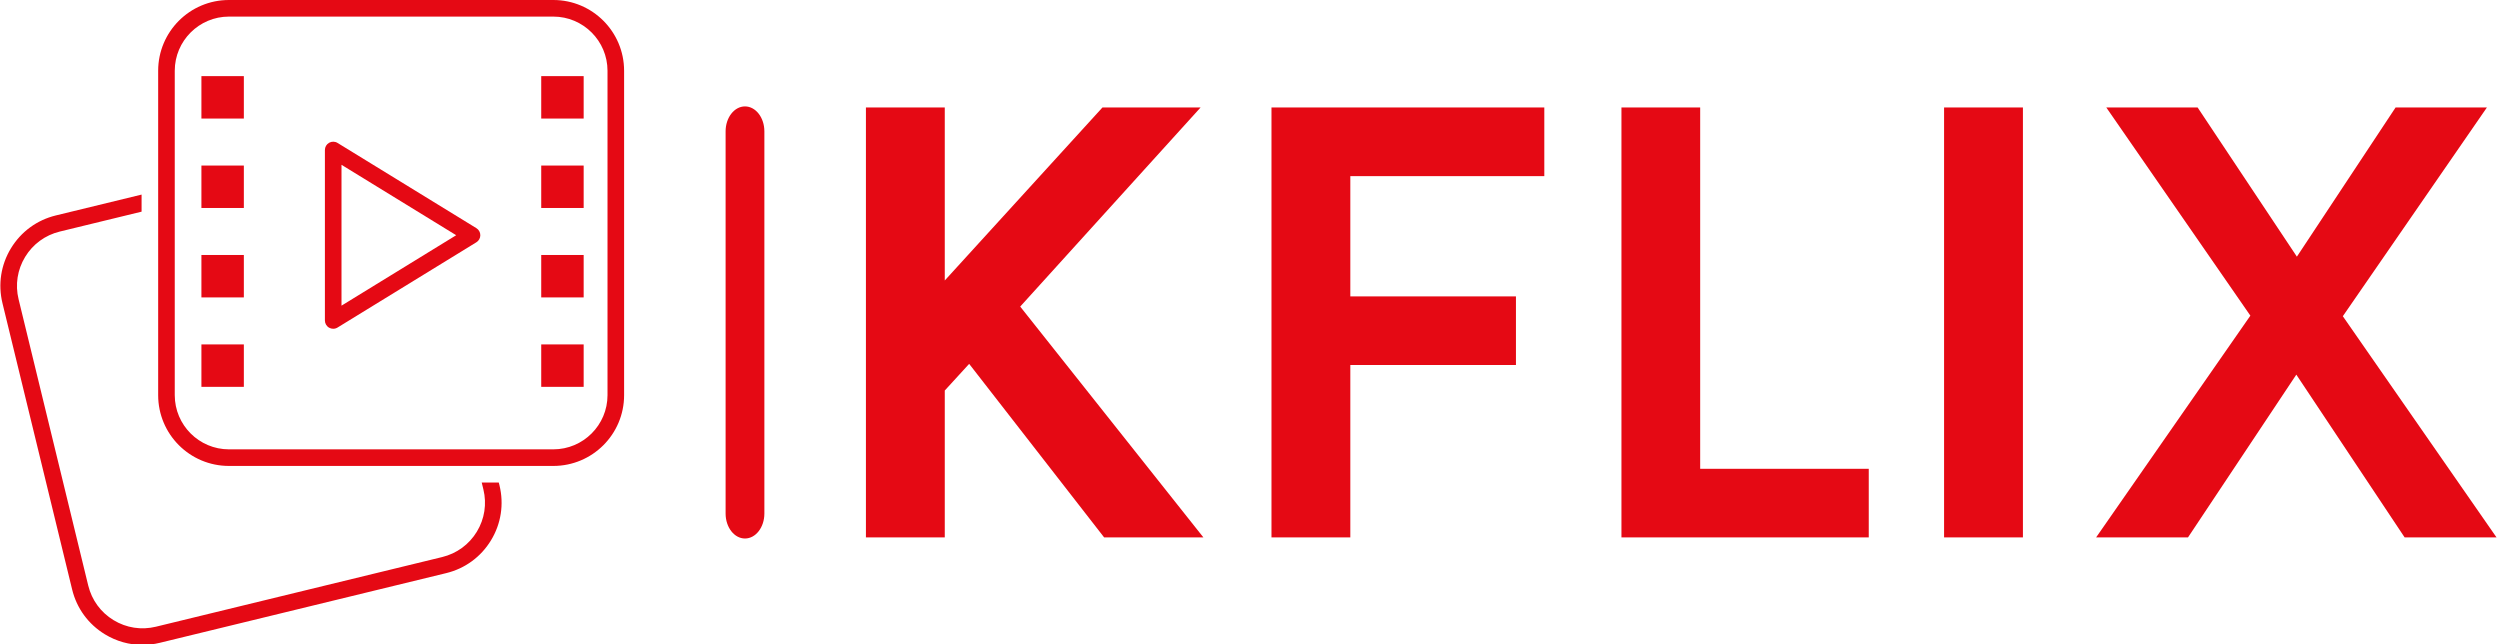
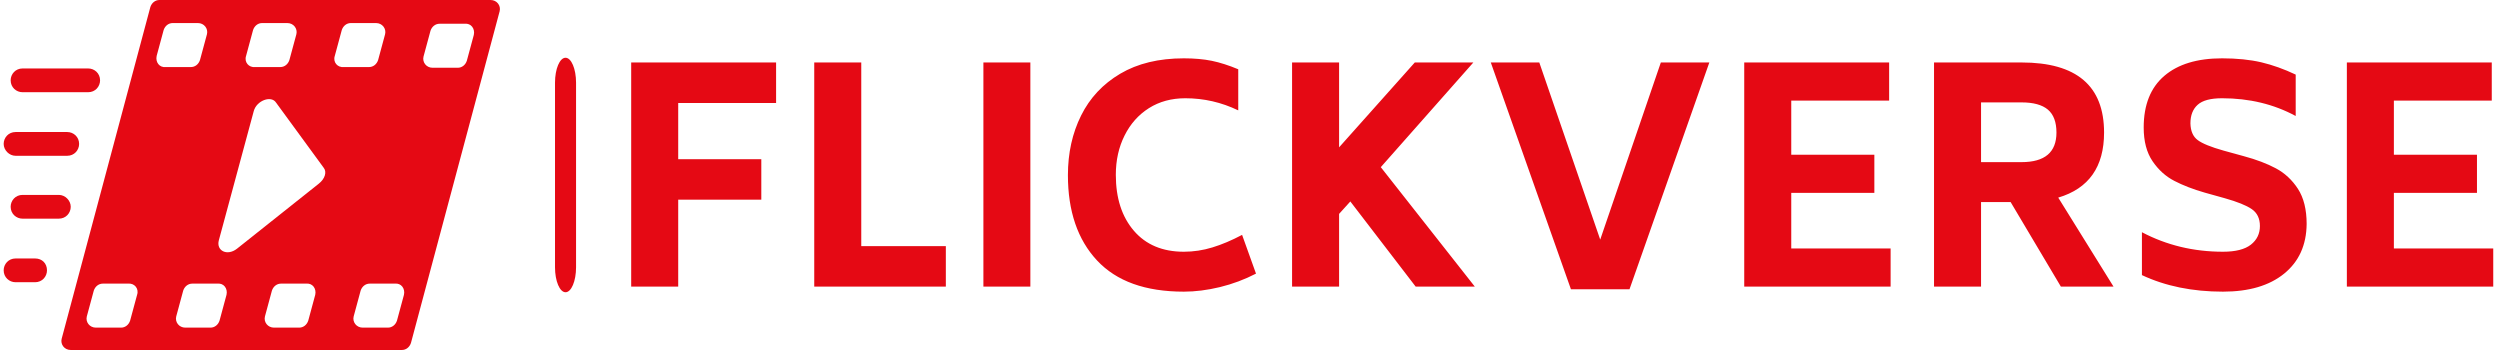
- <svg xmlns="http://www.w3.org/2000/svg" version="1.1" width="2000" height="515" viewBox="0 0 2000 515">
-   <g transform="matrix(1,0,0,1,-1.212121,0.4675634)">
-     <svg viewBox="0 0 396 102" data-background-color="#5e1914" preserveAspectRatio="xMidYMid meet" height="515" width="2000">
-       <g id="tight-bounds" transform="matrix(1,0,0,1,0.24,-0.0926048)">
-         <svg viewBox="0 0 395.52 102.185" height="102.185" width="395.52">
+ <svg xmlns="http://www.w3.org/2000/svg" version="1.1" width="2000" height="282" viewBox="0 0 2000 282">
+   <g transform="matrix(1,0,0,1,-1.212121,-1.003474)">
+     <svg viewBox="0 0 396 56" data-background-color="#5e1914" preserveAspectRatio="xMidYMid meet" height="282" width="2000">
+       <g id="tight-bounds" transform="matrix(1,0,0,1,0.24,0.1992715)">
+         <svg viewBox="0 0 395.52 55.601" height="55.601" width="395.52">
          <g>
-             <svg viewBox="0 0 605.441 156.42" height="102.185" width="395.52">
+             <svg viewBox="0 0 528.793 74.337" height="55.601" width="395.52">
              <g>
-                 <rect width="9.404" height="104.801" x="175.899" y="25.809" fill="#e50914" opacity="1" stroke-width="0" stroke="transparent" fill-opacity="1" class="rect-r$-0" data-fill-palette-color="primary" rx="1%" id="r$-0" data-palette-color="#e50914" />
+                 <rect width="4.469" height="49.806" x="117.104" y="12.266" fill="#e50914" opacity="1" stroke-width="0" stroke="transparent" fill-opacity="1" class="rect-r$-0" data-fill-palette-color="primary" rx="1%" id="r$-0" data-palette-color="#e50914" />
              </g>
-               <g transform="matrix(1,0,0,1,209.9205,26.06993)">
-                 <svg viewBox="0 0 395.52 104.28" height="104.28" width="395.52">
+               <g transform="matrix(1,0,0,1,133.2725,12.38944)">
+                 <svg viewBox="0 0 395.52 49.558" height="49.558" width="395.52">
                  <g id="textblocktransform">
-                     <svg viewBox="0 0 395.52 104.28" height="104.28" width="395.52" id="textblock">
+                     <svg viewBox="0 0 395.52 49.558" height="49.558" width="395.52" id="textblock">
                      <g>
-                         <svg viewBox="0 0 395.52 104.28" height="104.28" width="395.52">
+                         <svg viewBox="0 0 395.52 49.558" height="49.558" width="395.52">
                          <g transform="matrix(1,0,0,1,0,0)">
-                             <svg width="395.52" viewBox="4.65 -37.9 143.74 37.9" height="104.28" data-palette-color="#e50914">
-                               <path d="M25.65 0L13.75-15.3 11.6-12.95 11.6 0 4.65 0 4.65-37.9 11.6-37.9 11.6-22.65 25.5-37.9 34.15-37.9 18.25-20.35 34.4 0 25.65 0ZM64.45-31.85L47.35-31.85 47.35-21.25 61.95-21.25 61.95-15.2 47.35-15.2 47.35 0 40.4 0 40.4-37.9 64.45-37.9 64.45-31.85ZM78.19-6.05L93.05-6.05 93.05 0 71.25 0 71.25-37.9 78.19-37.9 78.19-6.05ZM99.69 0L99.69-37.9 106.64-37.9 106.64 0 99.69 0ZM148.39 0L140.29 0 130.74-14.35 121.19 0 113.09 0 126.69-19.55 113.99-37.9 122.04-37.9 130.79-24.75 139.49-37.9 147.54-37.9 134.84-19.5 148.39 0Z" opacity="1" transform="matrix(1,0,0,1,0,0)" fill="#e50914" class="wordmark-text-0" data-fill-palette-color="primary" id="text-0" />
+                             <svg width="395.52" viewBox="4.35 -38.6 314.83 39.45" height="49.558" data-palette-color="#e50914">
+                               <path d="M28.85-31.05L12.3-31.05 12.3-21.55 26.35-21.55 26.35-14.7 12.3-14.7 12.3 0 4.35 0 4.35-37.9 28.85-37.9 28.85-31.05ZM43.25-6.85L57.55-6.85 57.55 0 35.3 0 35.3-37.9 43.25-37.9 43.25-6.85ZM63.9 0L63.9-37.9 71.84-37.9 71.84 0 63.9 0ZM97.79 0.85Q88.04 0.85 83.12-4.42 78.19-9.7 78.19-18.85L78.19-18.85Q78.19-24.45 80.42-28.93 82.64-33.4 87.04-36 91.44-38.6 97.79-38.6L97.79-38.6Q100.44-38.6 102.52-38.18 104.59-37.75 106.99-36.75L106.99-36.75 106.99-29.8Q102.74-31.85 98.04-31.85L98.04-31.85Q94.54-31.85 91.89-30.18 89.24-28.5 87.77-25.55 86.29-22.6 86.29-18.9L86.29-18.9Q86.29-13 89.34-9.45 92.39-5.9 97.79-5.9L97.79-5.9Q100.24-5.9 102.62-6.63 104.99-7.35 107.64-8.75L107.64-8.75 109.99-2.2Q107.09-0.7 103.89 0.08 100.69 0.85 97.79 0.85L97.79 0.85ZM136.99 0L125.94-14.4 124.04-12.3 124.04 0 116.09 0 116.09-37.9 124.04-37.9 124.04-23.55 136.84-37.9 146.74-37.9 131.09-20.2 146.99 0 136.99 0ZM178.44-37.9L186.64-37.9 173.14 0.45 163.24 0.45 149.69-37.9 157.89-37.9 168.19-7.95 178.44-37.9ZM200.49-6.45L217.29-6.45 217.29 0 192.54 0 192.54-37.9 217.04-37.9 217.04-31.45 200.49-31.45 200.49-22.3 214.54-22.3 214.54-15.85 200.49-15.85 200.49-6.45ZM246.08 0L237.58-14.3 232.58-14.3 232.58 0 224.63 0 224.63-37.9 239.43-37.9Q253.38-37.9 253.38-26.05L253.38-26.05Q253.38-17.35 245.63-15.05L245.63-15.05 254.98 0 246.08 0ZM232.58-31.15L232.58-21.05 239.43-21.05Q245.33-21.05 245.33-26.05L245.33-26.05Q245.33-28.7 243.88-29.93 242.43-31.15 239.43-31.15L239.43-31.15 232.58-31.15ZM273.48 0.85Q265.73 0.85 259.78-1.95L259.78-1.95 259.78-9.2Q266.03-5.9 273.48-5.9L273.48-5.9Q276.68-5.9 278.21-7.1 279.73-8.3 279.73-10.25L279.73-10.25Q279.73-12.15 278.36-13.1 276.98-14.05 273.78-14.95L273.78-14.95 270.38-15.9Q267.43-16.75 265.26-17.88 263.08-19 261.58-21.2 260.08-23.4 260.08-26.9L260.08-26.9Q260.08-32.65 263.56-35.63 267.03-38.6 273.33-38.6L273.33-38.6Q277.08-38.6 279.96-37.93 282.83-37.25 285.78-35.85L285.78-35.85 285.78-28.85Q280.23-31.85 273.33-31.85L273.33-31.85Q270.43-31.85 269.21-30.75 267.98-29.65 267.98-27.6L267.98-27.6Q268.03-25.65 269.21-24.78 270.38-23.9 273.58-23L273.58-23 277.03-22.05Q280.18-21.2 282.43-20 284.68-18.8 286.16-16.53 287.63-14.25 287.63-10.6L287.63-10.6Q287.58-5.25 283.83-2.2 280.08 0.85 273.48 0.85L273.48 0.85ZM302.38-6.45L319.18-6.45 319.18 0 294.43 0 294.43-37.9 318.93-37.9 318.93-31.45 302.38-31.45 302.38-22.3 316.43-22.3 316.43-15.85 302.38-15.85 302.38-6.45Z" opacity="1" transform="matrix(1,0,0,1,0,0)" fill="#e50914" class="wordmark-text-0" data-fill-palette-color="primary" id="text-0" />
                            </svg>
                          </g>
                        </svg>
                      </g>
                    </svg>
                  </g>
                </svg>
              </g>
              <g>
-                 <svg viewBox="0 0 151.281 156.42" height="156.42" width="151.281">
+                 <svg viewBox="0 0 105.405 74.337" height="74.337" width="105.405">
                  <g>
-                     <svg version="1.1" x="0" y="0" viewBox="7.487 6.066 84.026 86.88" enable-background="new 0 0 100 100" xml:space="preserve" height="156.42" width="151.281" class="icon-icon-0" data-fill-palette-color="accent" id="icon-0">
-                       <rect x="34.571" y="16.321" fill="#e50914" width="5.716" height="5.716" data-fill-palette-color="accent" />
-                       <rect x="34.571" y="28.368" fill="#e50914" width="5.716" height="5.716" data-fill-palette-color="accent" />
-                       <rect x="34.571" y="40.416" fill="#e50914" width="5.716" height="5.716" data-fill-palette-color="accent" />
-                       <rect x="34.571" y="52.464" fill="#e50914" width="5.716" height="5.716" data-fill-palette-color="accent" />
-                       <rect x="80.349" y="16.321" fill="#e50914" width="5.716" height="5.716" data-fill-palette-color="accent" />
-                       <rect x="80.349" y="28.368" fill="#e50914" width="5.716" height="5.716" data-fill-palette-color="accent" />
-                       <rect x="80.349" y="40.416" fill="#e50914" width="5.716" height="5.716" data-fill-palette-color="accent" />
-                       <rect x="80.349" y="52.464" fill="#e50914" width="5.716" height="5.716" data-fill-palette-color="accent" />
-                       <path fill="#e50914" d="M52.324 50.356c-0.188 0-0.375-0.048-0.546-0.142-0.354-0.199-0.572-0.572-0.572-0.975V26.271c0-0.404 0.218-0.777 0.572-0.975 0.354-0.194 0.786-0.19 1.13 0.024l18.704 11.483c0.332 0.203 0.532 0.563 0.532 0.951 0 0.389-0.201 0.749-0.532 0.951L52.909 50.19C52.73 50.301 52.527 50.356 52.324 50.356zM53.442 28.268v18.974l15.45-9.488L53.442 28.268z" data-fill-palette-color="accent" />
-                       <path fill="#e50914" d="M81.978 8.301c4.025 0 7.3 3.275 7.3 7.3V59.3c0 4.025-3.275 7.3-7.3 7.3H38.279c-4.025 0-7.3-3.275-7.3-7.3V15.601c0-4.025 3.275-7.3 7.3-7.3H81.978M81.978 6.066H38.279c-5.266 0-9.535 4.269-9.535 9.535V59.3c0 5.266 4.269 9.535 9.535 9.535h43.699c5.266 0 9.535-4.269 9.535-9.535V15.601C91.512 10.335 87.243 6.066 81.978 6.066L81.978 6.066z" data-fill-palette-color="accent" />
-                       <path fill="#e50914" d="M74.63 71.069h-2.299l0.225 0.924c0.478 1.957 0.164 3.985-0.884 5.706-1.048 1.722-2.704 2.931-4.661 3.409l-38.573 9.386c-1.953 0.474-3.98 0.164-5.706-0.886-1.722-1.047-2.931-2.704-3.409-4.661l-9.383-38.57c-0.478-1.957-0.161-3.985 0.886-5.706 1.047-1.722 2.704-2.931 4.661-3.409l11.023-2.682V32.28l-11.551 2.809c-2.538 0.618-4.683 2.187-6.043 4.419-1.357 2.23-1.765 4.858-1.148 7.396l9.386 38.57c0.615 2.538 2.184 4.683 4.417 6.043 1.552 0.943 3.293 1.429 5.065 1.429 0.775 0 1.558-0.094 2.331-0.284l38.573-9.386c2.538-0.615 4.683-2.184 6.04-4.417 1.36-2.23 1.765-4.858 1.148-7.396L74.63 71.069z" data-fill-palette-color="accent" />
+                     <svg version="1.1" x="0" y="0" viewBox="0.5 10.9 71.039 50.1" enable-background="new 0 0 72 72" xml:space="preserve" height="74.337" width="105.405" class="icon-icon-0" data-fill-palette-color="accent" id="icon-0">
+                       <g fill="#e50914" data-fill-palette-color="accent">
+                         <path fill="#e50914" d="M70.2 10.9H22.8c-0.6 0-1.1 0.4-1.3 1L8.8 59.4c-0.2 0.8 0.4 1.6 1.3 1.6h47.4c0.6 0 1.1-0.4 1.3-1l12.7-47.5C71.7 11.7 71.1 10.9 70.2 10.9zM19.6 53.1l-1 3.7c-0.2 0.6-0.7 1-1.3 1h-3.6c-0.9 0-1.5-0.8-1.3-1.6l1-3.7c0.2-0.6 0.7-1 1.3-1h3.6C19.2 51.4 19.9 52.2 19.6 53.1zM35.2 18.9l1-3.7c0.2-0.6 0.7-1 1.3-1h3.6c0.9 0 1.5 0.8 1.3 1.6l-1 3.7c-0.2 0.6-0.7 1-1.3 1h-3.6C35.6 20.6 34.9 19.8 35.2 18.9zM22.4 18.9l1-3.7c0.2-0.6 0.7-1 1.3-1h3.6c0.9 0 1.5 0.8 1.3 1.6l-1 3.7c-0.2 0.6-0.7 1-1.3 1h-3.6C22.8 20.6 22.2 19.8 22.4 18.9zM32.4 53.1l-1 3.7c-0.2 0.6-0.7 1-1.3 1h-3.6c-0.9 0-1.5-0.8-1.3-1.6l1-3.7c0.2-0.6 0.7-1 1.3-1h3.6C32 51.4 32.6 52.2 32.4 53.1zM45.1 53.1l-1 3.7c-0.2 0.6-0.7 1-1.3 1h-3.6c-0.9 0-1.5-0.8-1.3-1.6l1-3.7c0.2-0.6 0.7-1 1.3-1h3.6C44.7 51.4 45.3 52.2 45.1 53.1zM45.6 37.2l-11.7 9.3c-1.4 1.1-3 0.3-2.6-1.2l5-18.5c0.4-1.5 2.5-2.3 3.2-1.2l6.8 9.3C46.8 35.5 46.5 36.5 45.6 37.2zM47.9 18.9l1-3.7c0.2-0.6 0.7-1 1.3-1h3.6c0.9 0 1.5 0.8 1.3 1.6l-1 3.7c-0.2 0.6-0.7 1-1.3 1h-3.6C48.3 20.6 47.6 19.8 47.9 18.9zM57.8 53.1l-1 3.7c-0.2 0.6-0.7 1-1.3 1h-3.6c-0.9 0-1.5-0.8-1.3-1.6l1-3.7c0.2-0.6 0.7-1 1.3-1h3.6C57.4 51.4 58 52.2 57.8 53.1zM67.8 15.9l-1 3.7c-0.2 0.6-0.7 1-1.3 1h-3.6c-0.9 0-1.5-0.8-1.3-1.6l1-3.7c0.2-0.6 0.7-1 1.3-1h3.6C67.4 14.2 68 15 67.8 15.9z" data-fill-palette-color="accent" />
+                         <path fill="#e50914" d="M3.2 24.1h9.4c1 0 1.7-0.8 1.7-1.7 0-1-0.8-1.7-1.7-1.7H3.2c-1 0-1.7 0.8-1.7 1.7C1.5 23.4 2.3 24.1 3.2 24.1z" data-fill-palette-color="accent" />
+                         <path fill="#e50914" d="M2.2 33.2h7.4c1 0 1.7-0.8 1.7-1.7 0-1-0.8-1.7-1.7-1.7H2.2c-1 0-1.7 0.8-1.7 1.7C0.5 32.4 1.3 33.2 2.2 33.2z" data-fill-palette-color="accent" />
+                         <path fill="#e50914" d="M8.4 38.8H3.2c-1 0-1.7 0.8-1.7 1.7 0 1 0.8 1.7 1.7 1.7h5.2c1 0 1.7-0.8 1.7-1.7C10.1 39.6 9.3 38.8 8.4 38.8z" data-fill-palette-color="accent" />
+                         <path fill="#e50914" d="M5 47.9H2.2c-1 0-1.7 0.8-1.7 1.7 0 1 0.8 1.7 1.7 1.7H5c1 0 1.7-0.8 1.7-1.7C6.7 48.6 6 47.9 5 47.9z" data-fill-palette-color="accent" />
+                       </g>
                    </svg>
                  </g>
                </svg>
              </g>
            </svg>
          </g>
          <defs />
        </svg>
-         <rect width="395.52" height="102.185" fill="none" stroke="none" visibility="hidden" />
+         <rect width="395.52" height="55.601" fill="none" stroke="none" visibility="hidden" />
      </g>
    </svg>
  </g>
</svg>
